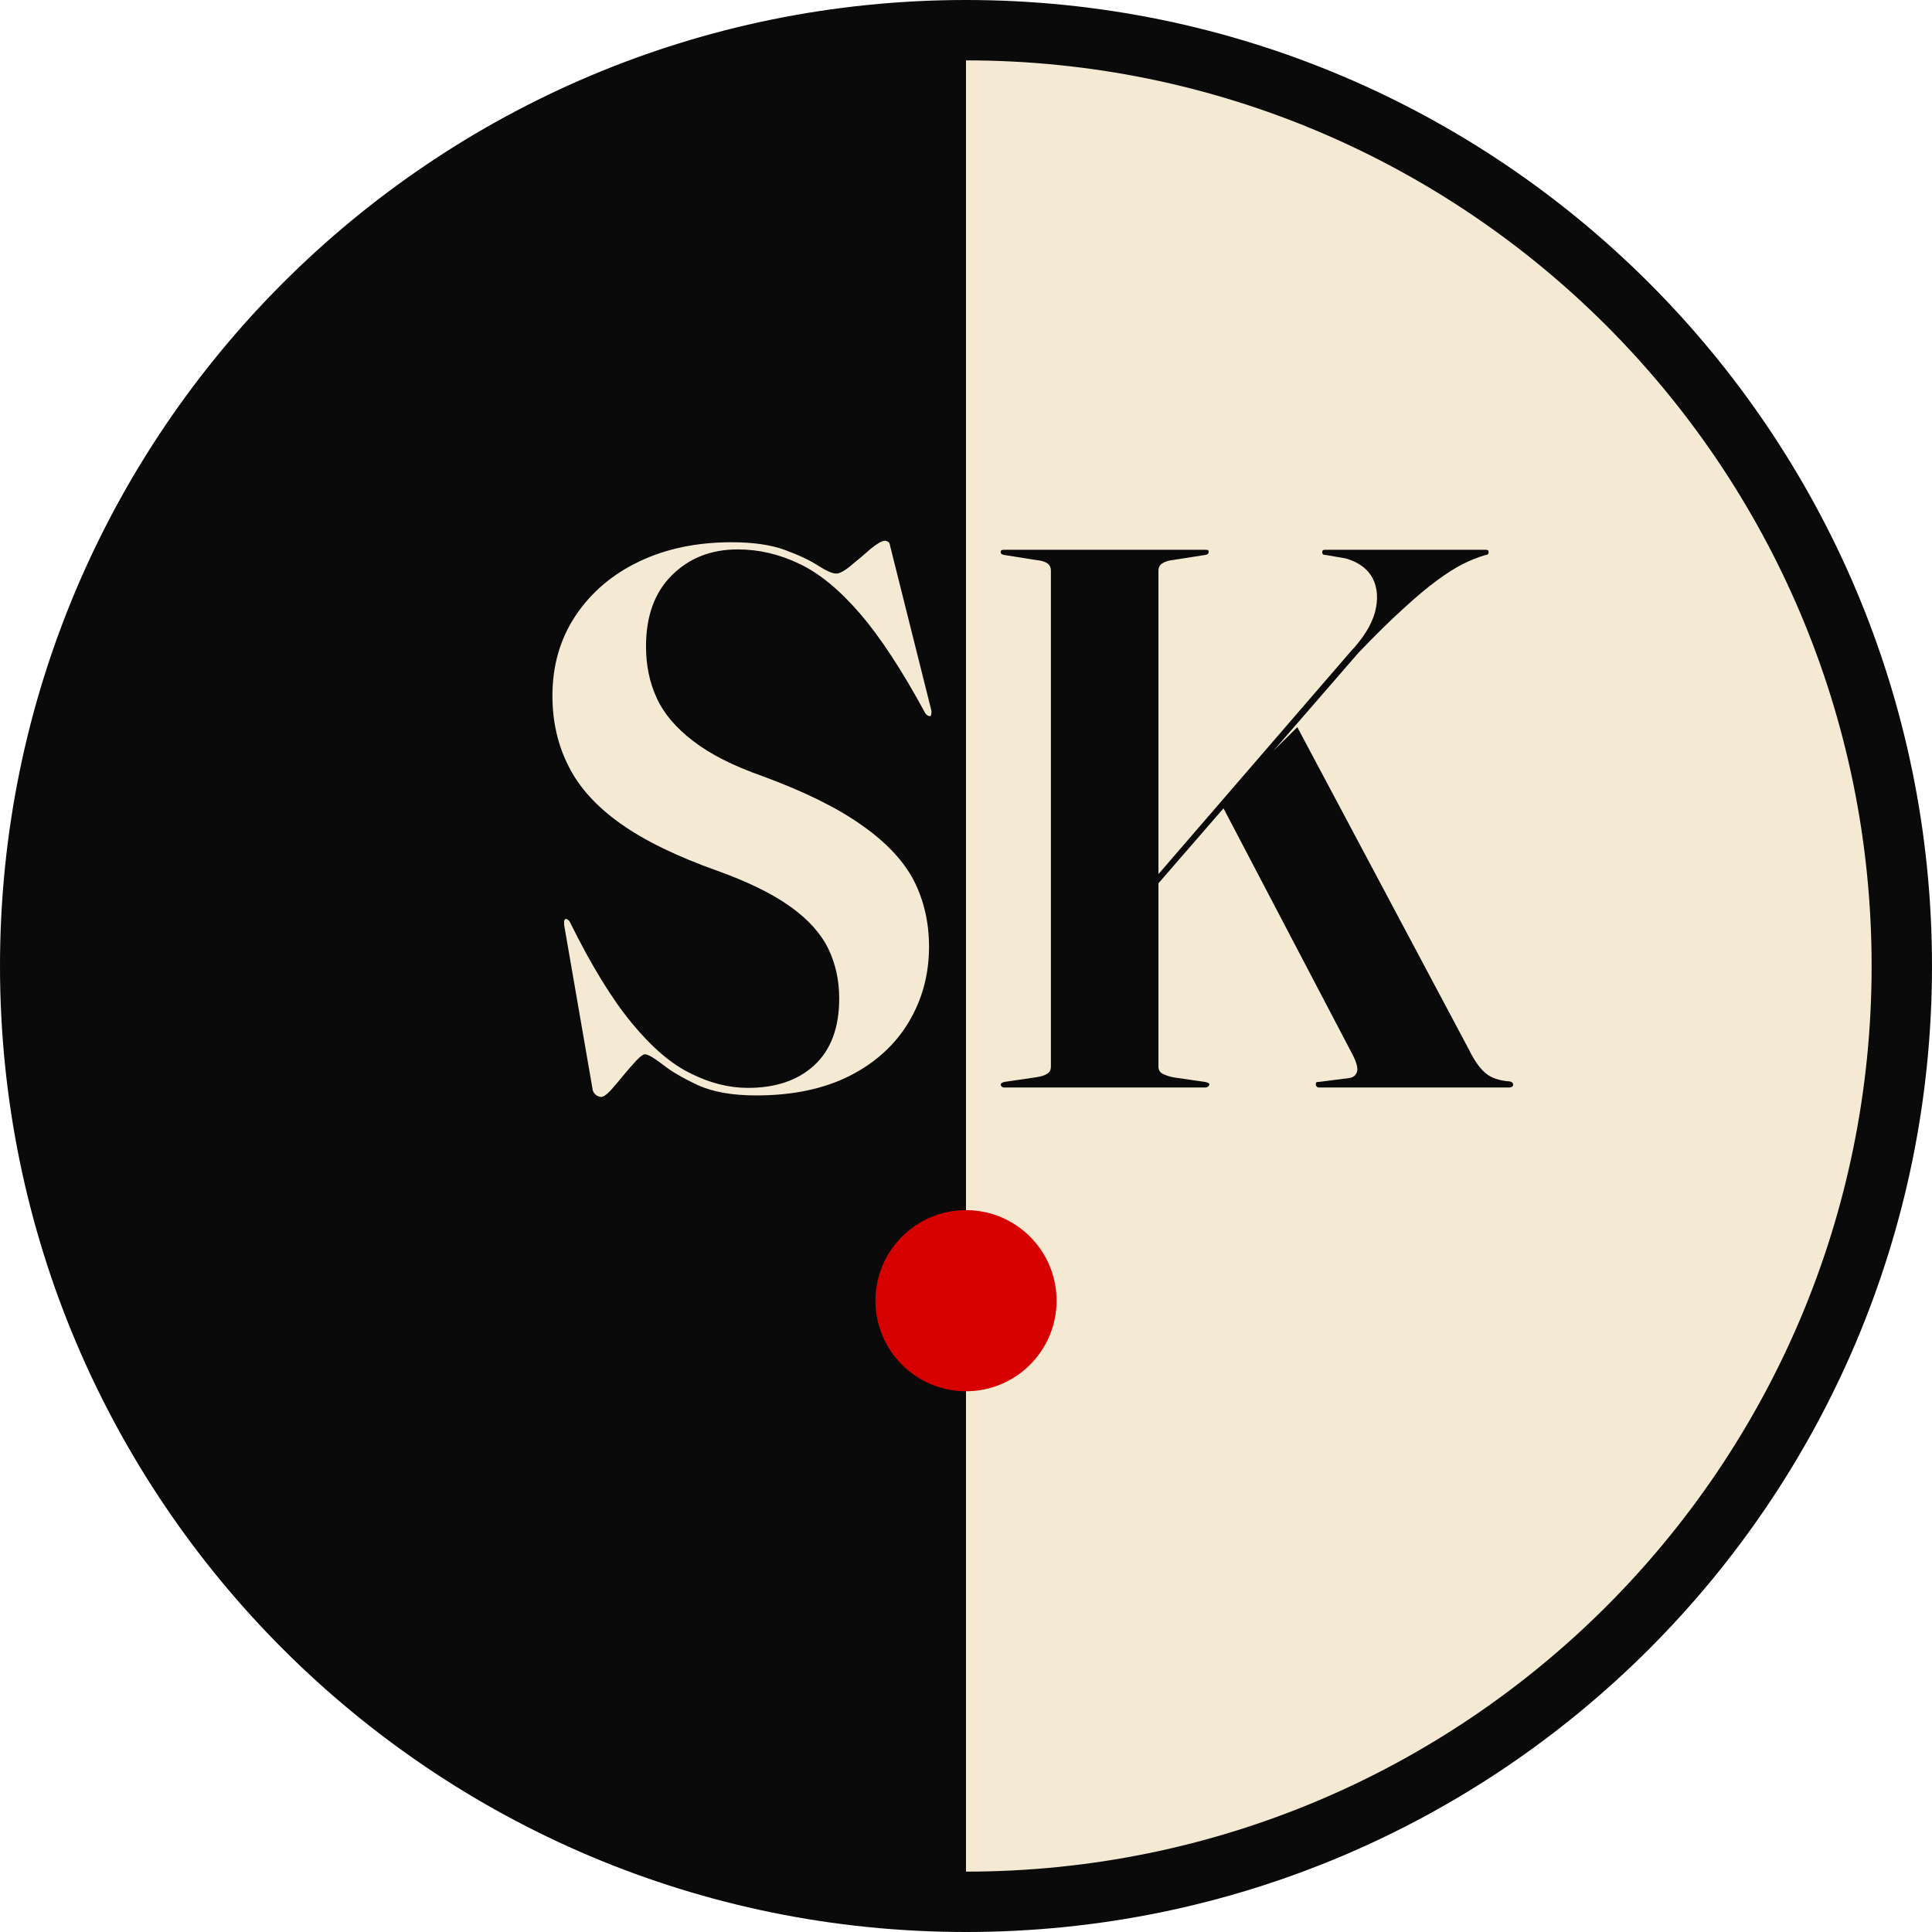
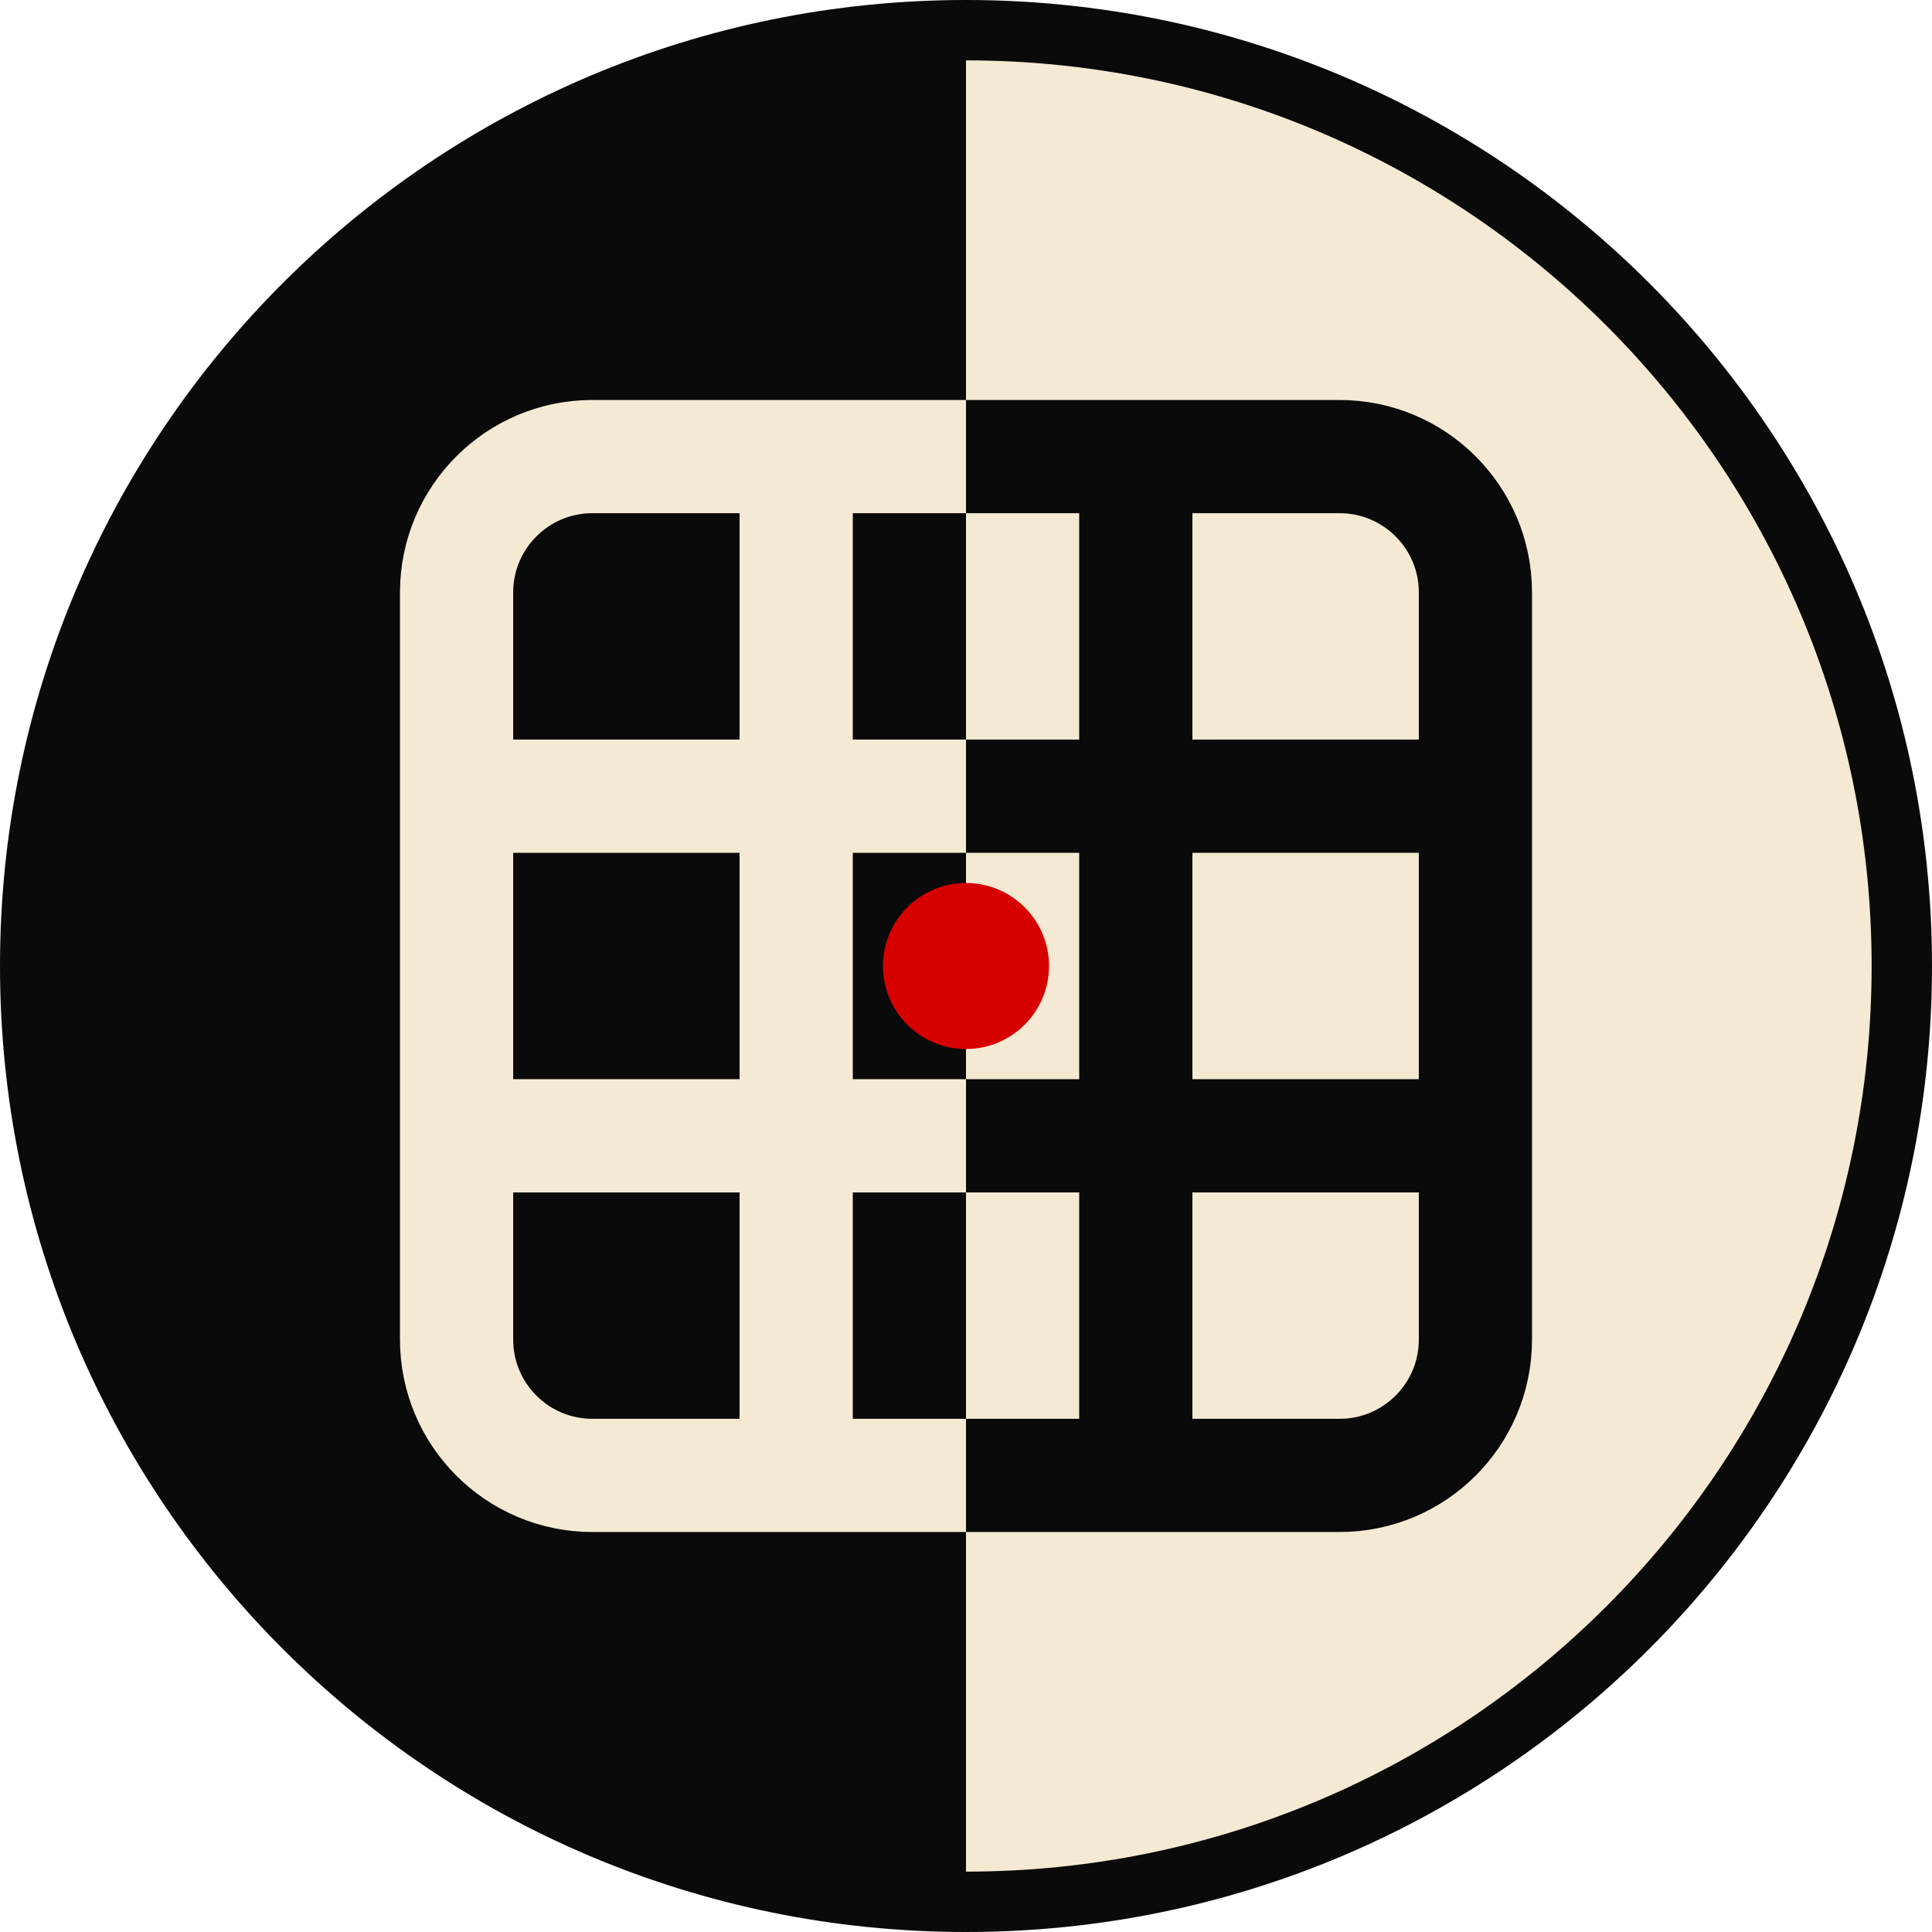
<svg xmlns="http://www.w3.org/2000/svg" viewBox="0 0 512 512" width="512" height="512" role="img" aria-label="Sudoku Solver logo">
  <path fill="#0a0a0a" d="M256 8a248 248 0 0 0 0 496Z" />
  <path fill="#f4ead4" d="M256 8a248 248 0 0 1 0 496Z" />
  <circle cx="256" cy="256" r="248" fill="none" stroke="#0a0a0a" stroke-width="16" />
  <defs>
    <clipPath id="vn-l">
      <rect x="0" y="0" width="256" height="512" />
    </clipPath>
    <clipPath id="vn-r">
      <rect x="256" y="0" width="256" height="512" />
    </clipPath>
  </defs>
-   <path fill="#f4ead4" clip-path="url(#vn-l)" d="M200.4 290.3Q191 290.3 185 287.6Q179 284.8 175.6 282.1Q172.1 279.4 170.9 279.4Q170.2 279.4 168.6 281.1Q167 282.8 165.2 285Q163.4 287.2 161.8 289Q160.2 290.7 159.3 290.7Q158.8 290.7 158.1 290.3Q157.4 289.8 157.1 289L149.5 245.1Q149.5 244.5 149.5 244.2Q149.5 243.8 149.8 243.6Q150.1 243.4 150.4 243.7Q150.8 243.9 151 244.3Q159.6 261.7 167.5 271.2Q175.4 280.8 183.1 284.5Q190.7 288.3 198.2 288.3Q209.3 288.3 215.8 282.3Q222.4 276.2 222.4 264.6Q222.4 257.4 219.5 251.4Q216.5 245.3 209.5 240.3Q202.4 235.2 190.2 230.8Q174.1 225.1 164.5 218.3Q154.9 211.5 150.7 203.1Q146.4 194.7 146.4 184.4Q146.4 172.4 152.5 163.2Q158.7 153.9 169.4 148.8Q180.1 143.7 193.9 143.7Q202.3 143.7 207.9 145.7Q213.6 147.8 216.8 149.9Q220.1 152 221.6 152Q223 152 225.6 149.8Q228.3 147.6 230.8 145.4Q233.4 143.3 234.5 143.3Q234.9 143.3 235.4 143.6Q235.8 143.9 235.9 144.7L246.8 188.2Q246.9 188.8 246.8 189.2Q246.8 189.6 246.5 189.8Q246.2 189.8 245.8 189.6Q245.5 189.4 245.2 189Q236 172 227.9 162.6Q219.7 153.1 211.8 149.4Q203.9 145.6 195.5 145.6Q184.9 145.6 178 152.5Q171.2 159.3 171.2 171.3Q171.2 178.8 174 184.9Q176.8 191.1 183.6 196.3Q190.4 201.6 202.1 205.7Q218.7 211.8 228.4 218.7Q238.1 225.5 242.2 233.4Q246.2 241.3 246.2 250.9Q246.2 261.9 240.8 270.9Q235.4 279.9 225.2 285.1Q214.9 290.3 200.4 290.3ZM301.6 237.9 357.9 172.7Q363 167.3 364.4 162.2Q365.7 157.1 363.8 153.3Q361.8 149.5 356.7 148L351.5 147.1Q350.9 147.1 350.6 146.9Q350.4 146.7 350.4 146.3Q350.4 146 350.6 145.8Q350.9 145.7 351.2 145.7H393.7Q394.2 145.7 394.4 145.9Q394.5 146.1 394.5 146.3Q394.5 146.7 394.3 146.9Q394 147.1 393.6 147.1Q390.6 148 387.6 149.5Q384.5 151.1 380.7 153.9Q376.9 156.7 371.9 161.3Q366.9 165.8 360 173L302.3 239.5ZM323.5 212.8 343.8 192.7 389.2 278Q391.4 282.5 393.7 284.4Q395.9 286.3 400.2 286.6Q400.5 286.7 400.8 286.9Q401 287.2 401 287.5Q401 287.8 400.7 288Q400.4 288.2 400 288.2H349.5Q349.1 288.2 348.9 287.9Q348.7 287.7 348.7 287.4Q348.7 286.9 348.9 286.8Q349.1 286.7 349.7 286.7L357.5 285.7Q359.1 285.5 359.6 284.1Q360.1 282.7 358.4 279.4ZM307 282.7Q307 283.9 308 284.5Q309.1 285.1 310.9 285.5L319.2 286.7Q319.9 286.8 320.2 287Q320.5 287.1 320.5 287.5Q320.5 287.6 320.2 287.9Q319.9 288.2 319.4 288.2H266.1Q265.7 288.2 265.4 287.9Q265.2 287.6 265.2 287.5Q265.2 286.9 266.3 286.7L274.5 285.5Q276.6 285.2 277.6 284.5Q278.5 283.9 278.5 282.7V151.2Q278.5 150 277.6 149.3Q276.6 148.6 274.5 148.4L266.3 147.1Q265.2 147 265.2 146.3Q265.2 146 265.4 145.8Q265.7 145.7 266.1 145.7H319.4Q320 145.7 320.2 145.8Q320.3 146 320.3 146.3Q320.3 147 319.2 147.1L310.9 148.4Q309.1 148.6 308 149.3Q307 150 307 151.2Z" />
-   <path fill="#0a0a0a" clip-path="url(#vn-r)" d="M200.4 290.3Q191 290.3 185 287.6Q179 284.8 175.6 282.1Q172.1 279.4 170.9 279.4Q170.2 279.4 168.6 281.1Q167 282.8 165.2 285Q163.4 287.2 161.8 289Q160.2 290.7 159.3 290.7Q158.8 290.7 158.1 290.3Q157.4 289.8 157.1 289L149.5 245.1Q149.5 244.5 149.5 244.2Q149.5 243.8 149.8 243.6Q150.1 243.4 150.4 243.7Q150.8 243.9 151 244.3Q159.6 261.7 167.5 271.2Q175.4 280.8 183.1 284.5Q190.7 288.3 198.2 288.3Q209.3 288.3 215.8 282.3Q222.4 276.2 222.4 264.6Q222.4 257.4 219.5 251.4Q216.5 245.3 209.5 240.3Q202.4 235.2 190.2 230.8Q174.1 225.1 164.5 218.3Q154.9 211.5 150.7 203.1Q146.4 194.7 146.4 184.4Q146.4 172.4 152.5 163.2Q158.7 153.9 169.4 148.8Q180.1 143.7 193.9 143.7Q202.3 143.7 207.9 145.7Q213.6 147.8 216.8 149.9Q220.1 152 221.6 152Q223 152 225.6 149.8Q228.3 147.6 230.8 145.4Q233.4 143.3 234.5 143.3Q234.9 143.3 235.4 143.6Q235.8 143.9 235.9 144.7L246.8 188.2Q246.9 188.8 246.8 189.2Q246.8 189.6 246.5 189.8Q246.2 189.8 245.8 189.6Q245.5 189.4 245.2 189Q236 172 227.9 162.6Q219.7 153.1 211.8 149.4Q203.9 145.6 195.5 145.6Q184.9 145.6 178 152.5Q171.2 159.3 171.2 171.3Q171.2 178.8 174 184.9Q176.8 191.1 183.6 196.3Q190.4 201.6 202.1 205.7Q218.7 211.8 228.4 218.7Q238.1 225.5 242.2 233.4Q246.2 241.3 246.2 250.9Q246.2 261.9 240.8 270.9Q235.4 279.9 225.2 285.1Q214.9 290.3 200.4 290.3ZM301.6 237.9 357.9 172.7Q363 167.3 364.4 162.2Q365.7 157.1 363.8 153.3Q361.8 149.5 356.7 148L351.5 147.1Q350.9 147.1 350.6 146.9Q350.4 146.7 350.4 146.3Q350.4 146 350.6 145.8Q350.9 145.7 351.2 145.7H393.7Q394.2 145.7 394.4 145.9Q394.5 146.1 394.5 146.3Q394.5 146.7 394.3 146.9Q394 147.1 393.6 147.1Q390.6 148 387.6 149.5Q384.5 151.1 380.7 153.9Q376.9 156.7 371.9 161.3Q366.9 165.8 360 173L302.3 239.5ZM323.5 212.8 343.8 192.7 389.2 278Q391.4 282.5 393.7 284.4Q395.9 286.3 400.2 286.6Q400.5 286.7 400.8 286.9Q401 287.2 401 287.5Q401 287.8 400.7 288Q400.4 288.2 400 288.2H349.5Q349.1 288.2 348.9 287.9Q348.7 287.7 348.7 287.4Q348.7 286.9 348.9 286.8Q349.1 286.7 349.7 286.7L357.5 285.7Q359.1 285.5 359.6 284.1Q360.1 282.7 358.4 279.4ZM307 282.7Q307 283.9 308 284.5Q309.1 285.1 310.9 285.5L319.2 286.7Q319.9 286.8 320.2 287Q320.5 287.1 320.5 287.5Q320.5 287.6 320.2 287.9Q319.9 288.2 319.4 288.2H266.1Q265.7 288.2 265.4 287.9Q265.2 287.6 265.2 287.5Q265.2 286.9 266.3 286.7L274.5 285.5Q276.6 285.2 277.6 284.5Q278.5 283.9 278.5 282.7V151.2Q278.5 150 277.6 149.3Q276.6 148.6 274.5 148.4L266.3 147.1Q265.2 147 265.2 146.3Q265.2 146 265.4 145.8Q265.7 145.7 266.1 145.7H319.4Q320 145.7 320.2 145.8Q320.3 146 320.3 146.3Q320.3 147 319.2 147.1L310.9 148.4Q309.1 148.6 308 149.3Q307 150 307 151.2Z" />
-   <circle cx="256" cy="344.7" r="24" fill="#d70000" />
+   <g clip-path="url(#vn-l)">
+     <path fill="none" stroke="#f4ead4" stroke-width="30" stroke-linecap="round" stroke-linejoin="round" d="M157 121h198a36 36 0 0 1 36 36v198a36 36 0 0 1 -36 36h-198a36 36 0 0 1 -36 -36v-198a36 36 0 0 1 36 -36Z M211 121V391M301 121V391M121 211H391M121 301H391" />
+   </g>
+   <g clip-path="url(#vn-r)">
+     <path fill="none" stroke="#0a0a0a" stroke-width="30" stroke-linecap="round" stroke-linejoin="round" d="M157 121h198a36 36 0 0 1 36 36v198a36 36 0 0 1 -36 36h-198a36 36 0 0 1 -36 -36v-198a36 36 0 0 1 36 -36Z M211 121V391M301 121V391M121 211H391M121 301H391" />
+   </g>
+   <circle cx="256" cy="256" r="22" fill="#d70000" />
</svg>
